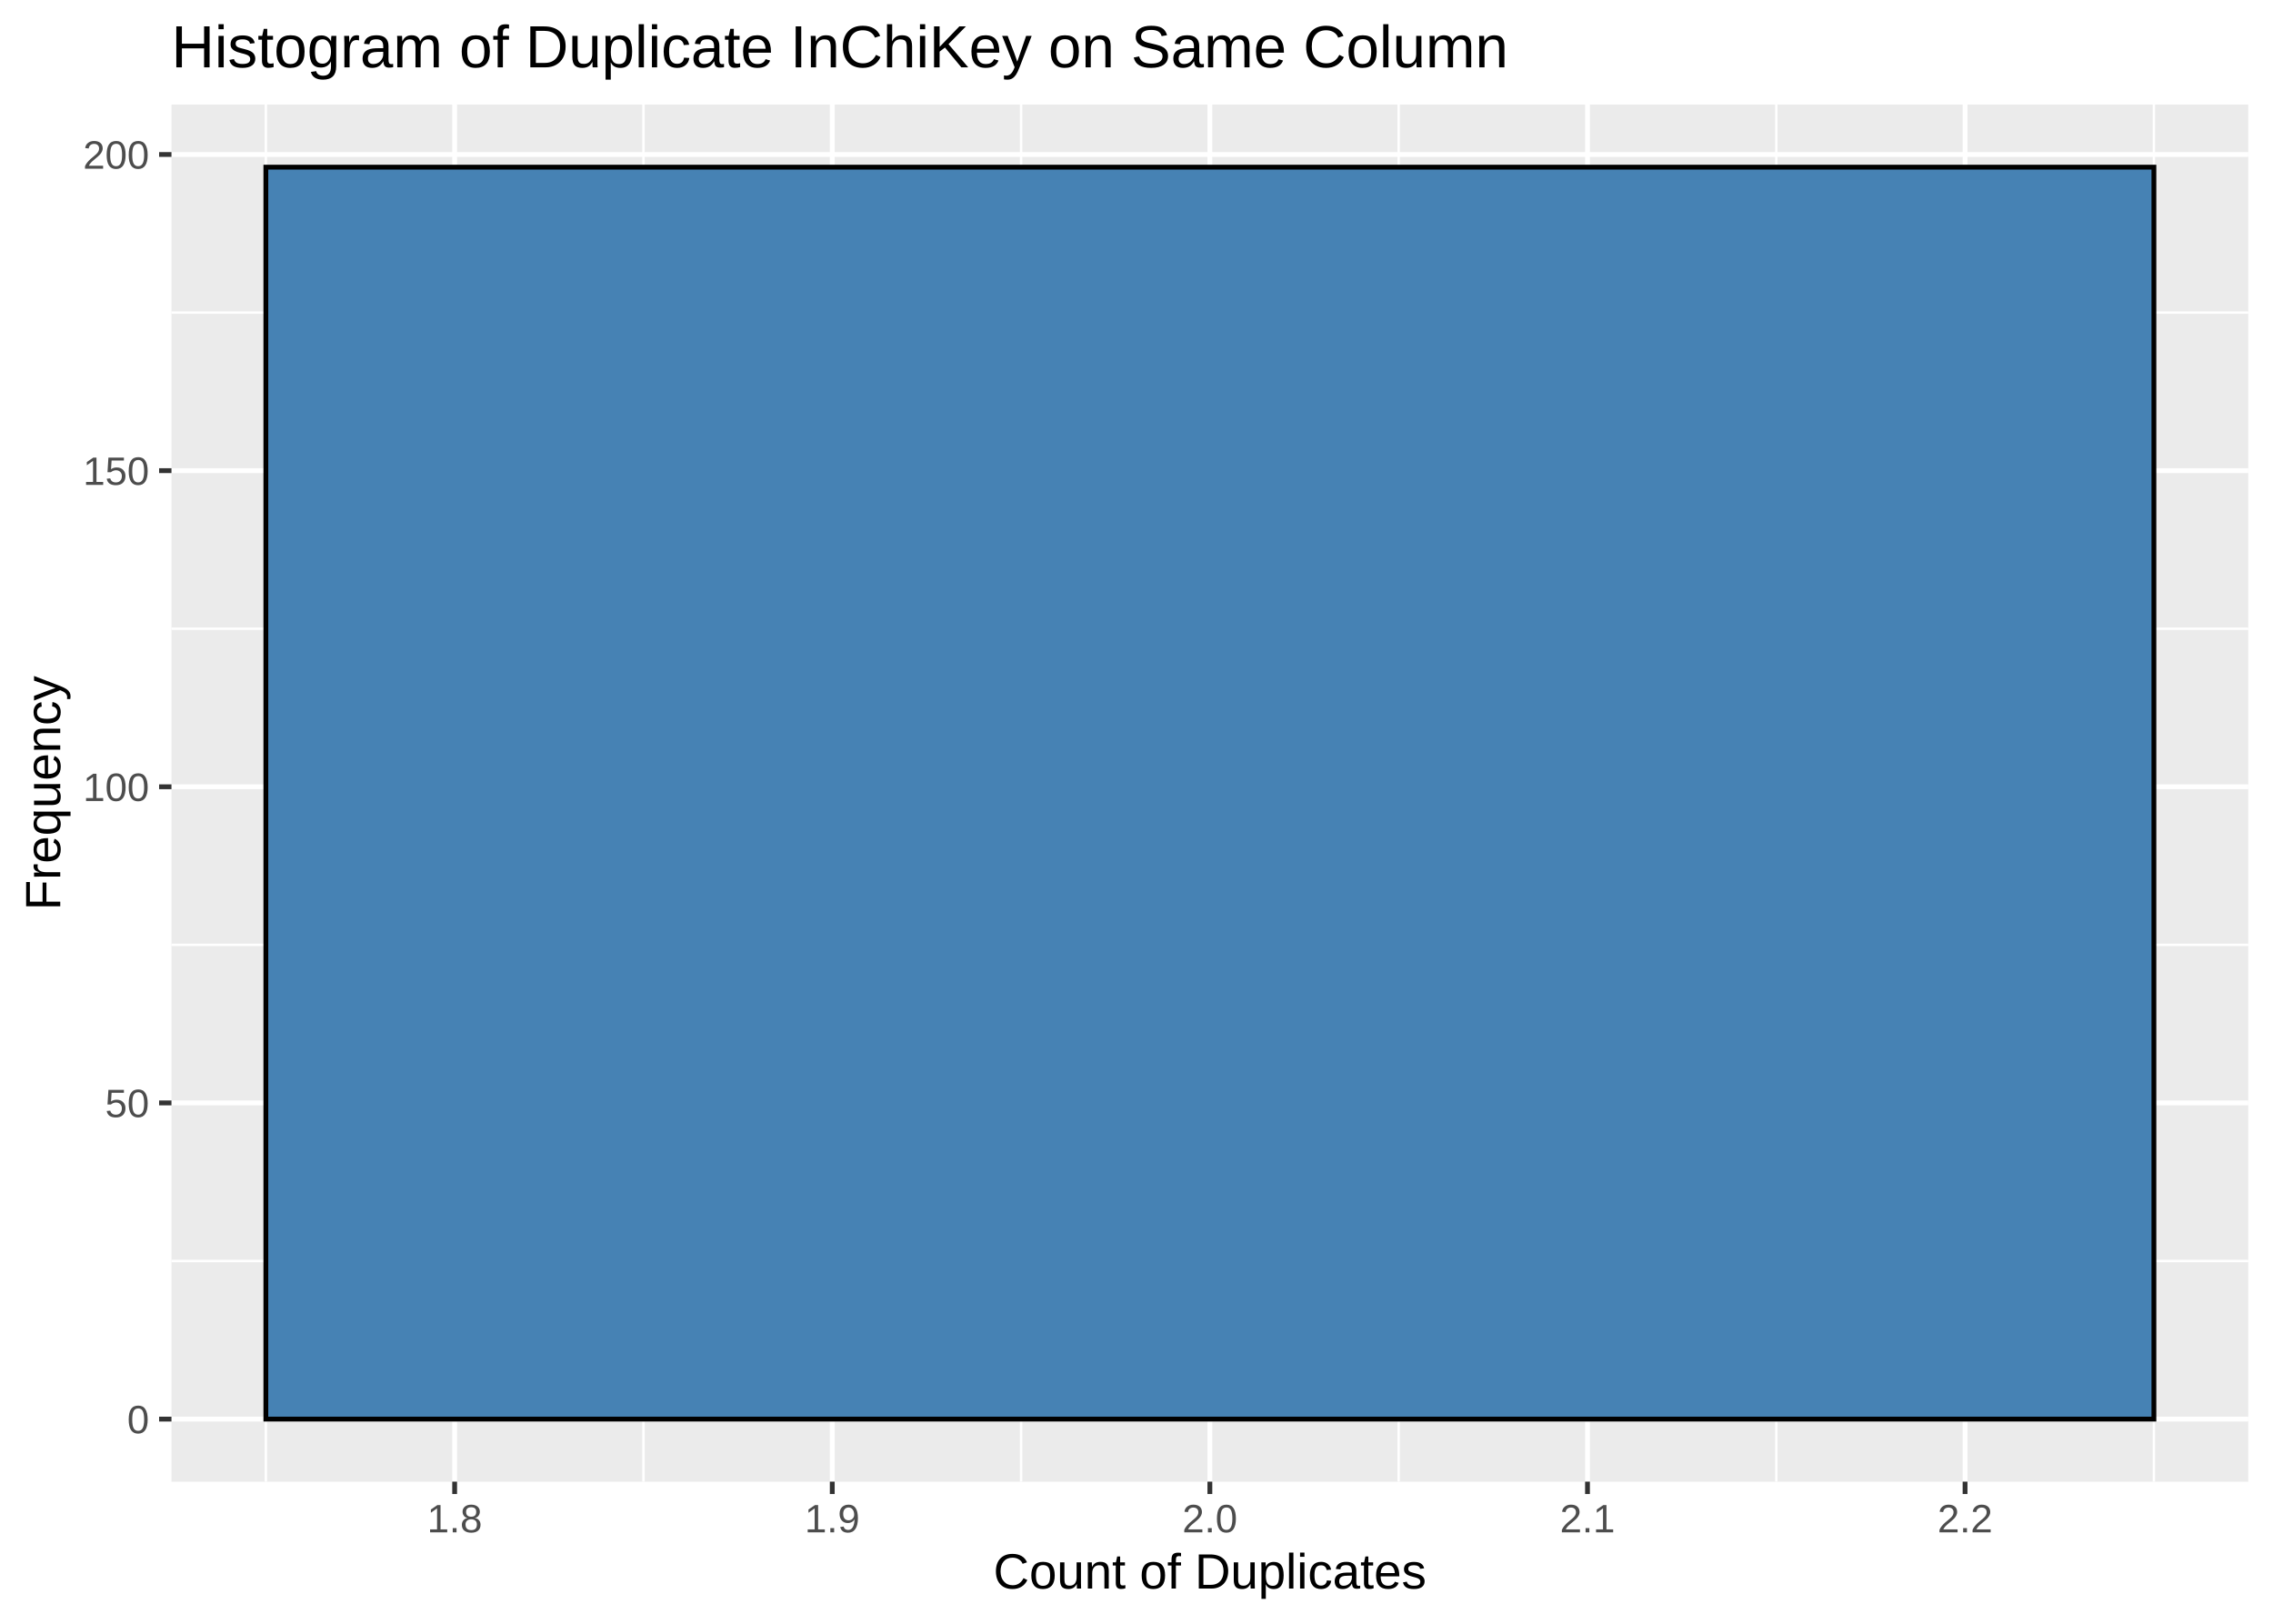
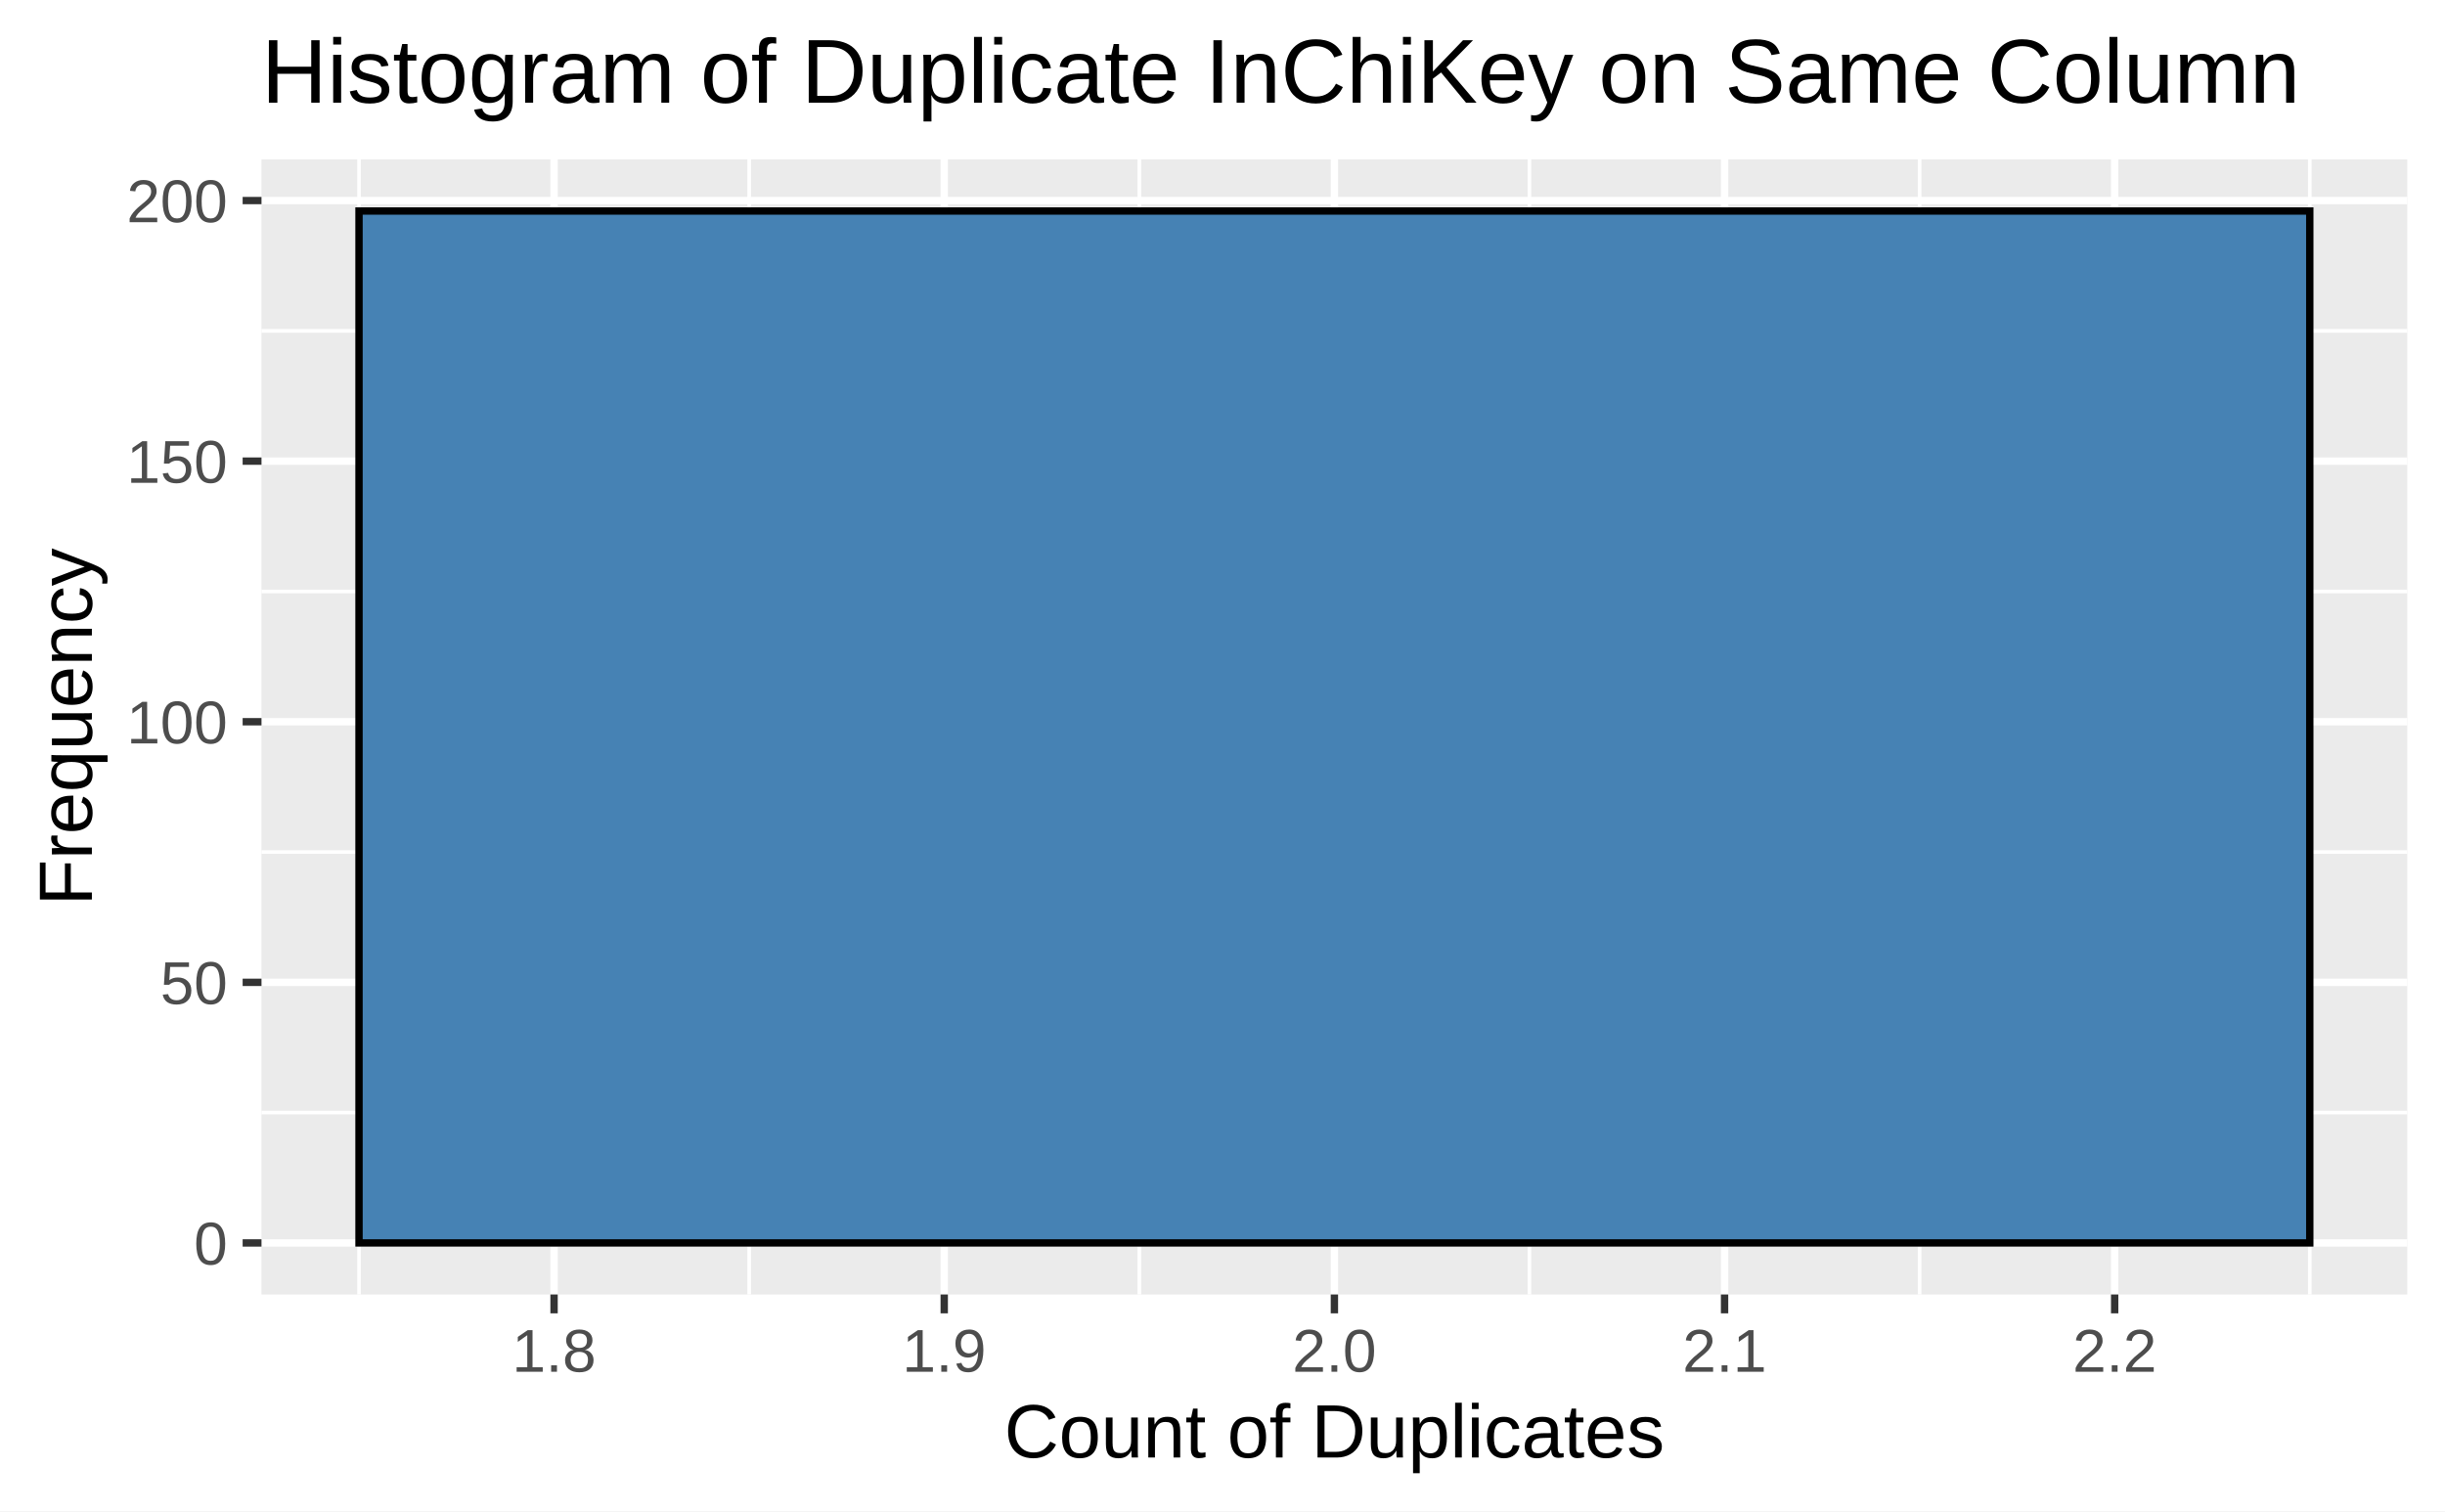
- <svg xmlns="http://www.w3.org/2000/svg" width="504.00pt" height="360.00pt" viewBox="0 0 504.00 360.00">
+ <svg xmlns="http://www.w3.org/2000/svg" width="355.50pt" height="219.72pt" viewBox="0 0 355.50 219.72">
  <g class="svglite">
    <defs>
      <style type="text/css">
    .svglite line, .svglite polyline, .svglite polygon, .svglite path, .svglite rect, .svglite circle {
      fill: none;
      stroke: #000000;
      stroke-linecap: round;
      stroke-linejoin: round;
      stroke-miterlimit: 10.00;
    }
    .svglite text {
      white-space: pre;
    }
    .svglite g.glyphgroup path {
      fill: inherit;
      stroke: none;
    }
  </style>
    </defs>
    <rect width="100%" height="100%" style="stroke: none; fill: #FFFFFF;" />
    <defs>
-       <clipPath id="cpMC4wMHw1MDQuMDB8MC4wMHwzNjAuMDA=">
-         <rect x="0.00" y="0.00" width="504.00" height="360.00" />
+       <clipPath id="cpMC4wMHwzNTUuNTB8MC4wMHwyMTkuNzI=">
+         <rect x="0.00" y="0.00" width="355.50" height="219.72" />
      </clipPath>
    </defs>
-     <g clip-path="url(#cpMC4wMHw1MDQuMDB8MC4wMHwzNjAuMDA=)">
-       <rect x="0.00" y="0" width="504.00" height="360.00" style="stroke-width: 1.07; stroke: #FFFFFF; fill: #FFFFFF;" />
+     <g clip-path="url(#cpMC4wMHwzNTUuNTB8MC4wMHwyMTkuNzI=)">
+       <rect x="0" y="0.00" width="355.50" height="219.72" style="stroke-width: 1.07; stroke: #FFFFFF; fill: #FFFFFF;" />
    </g>
    <defs>
-       <clipPath id="cpMzguMDJ8NDk4LjUyfDIzLjE4fDMyOC41MA==">
-         <rect x="38.02" y="23.18" width="460.50" height="305.33" />
+       <clipPath id="cpMzguMDJ8MzUwLjAyfDIzLjE4fDE4OC4yMg==">
+         <rect x="38.02" y="23.18" width="312.00" height="165.04" />
      </clipPath>
    </defs>
-     <g clip-path="url(#cpMzguMDJ8NDk4LjUyfDIzLjE4fDMyOC41MA==)">
-       <rect x="38.02" y="23.18" width="460.50" height="305.33" style="stroke-width: 1.07; stroke: none; fill: #EBEBEB;" />
-       <polyline points="38.02,279.58 498.52,279.58 " style="stroke-width: 0.53; stroke: #FFFFFF; stroke-linecap: butt;" />
-       <polyline points="38.02,209.49 498.52,209.49 " style="stroke-width: 0.53; stroke: #FFFFFF; stroke-linecap: butt;" />
-       <polyline points="38.02,139.39 498.52,139.39 " style="stroke-width: 0.53; stroke: #FFFFFF; stroke-linecap: butt;" />
-       <polyline points="38.02,69.30 498.52,69.30 " style="stroke-width: 0.53; stroke: #FFFFFF; stroke-linecap: butt;" />
-       <polyline points="58.95,328.50 58.95,23.18 " style="stroke-width: 0.53; stroke: #FFFFFF; stroke-linecap: butt;" />
-       <polyline points="142.68,328.50 142.68,23.18 " style="stroke-width: 0.53; stroke: #FFFFFF; stroke-linecap: butt;" />
-       <polyline points="226.41,328.50 226.41,23.18 " style="stroke-width: 0.53; stroke: #FFFFFF; stroke-linecap: butt;" />
-       <polyline points="310.13,328.50 310.13,23.18 " style="stroke-width: 0.53; stroke: #FFFFFF; stroke-linecap: butt;" />
-       <polyline points="393.86,328.50 393.86,23.18 " style="stroke-width: 0.53; stroke: #FFFFFF; stroke-linecap: butt;" />
-       <polyline points="477.59,328.50 477.59,23.18 " style="stroke-width: 0.53; stroke: #FFFFFF; stroke-linecap: butt;" />
-       <polyline points="38.02,314.63 498.52,314.63 " style="stroke-width: 1.07; stroke: #FFFFFF; stroke-linecap: butt;" />
-       <polyline points="38.02,244.53 498.52,244.53 " style="stroke-width: 1.07; stroke: #FFFFFF; stroke-linecap: butt;" />
-       <polyline points="38.02,174.44 498.52,174.44 " style="stroke-width: 1.07; stroke: #FFFFFF; stroke-linecap: butt;" />
-       <polyline points="38.02,104.35 498.52,104.35 " style="stroke-width: 1.07; stroke: #FFFFFF; stroke-linecap: butt;" />
-       <polyline points="38.02,34.25 498.52,34.25 " style="stroke-width: 1.07; stroke: #FFFFFF; stroke-linecap: butt;" />
-       <polyline points="100.81,328.50 100.81,23.18 " style="stroke-width: 1.07; stroke: #FFFFFF; stroke-linecap: butt;" />
-       <polyline points="184.54,328.50 184.54,23.18 " style="stroke-width: 1.07; stroke: #FFFFFF; stroke-linecap: butt;" />
-       <polyline points="268.27,328.50 268.27,23.18 " style="stroke-width: 1.07; stroke: #FFFFFF; stroke-linecap: butt;" />
-       <polyline points="352.00,328.50 352.00,23.18 " style="stroke-width: 1.07; stroke: #FFFFFF; stroke-linecap: butt;" />
-       <polyline points="435.72,328.50 435.72,23.18 " style="stroke-width: 1.07; stroke: #FFFFFF; stroke-linecap: butt;" />
-       <rect x="58.95" y="37.06" width="418.64" height="277.57" style="stroke-width: 1.07; stroke-linecap: butt; stroke-linejoin: miter; fill: #4682B4;" />
+     <g clip-path="url(#cpMzguMDJ8MzUwLjAyfDIzLjE4fDE4OC4yMg==)">
+       <rect x="38.02" y="23.18" width="312.00" height="165.04" style="stroke-width: 1.07; stroke: none; fill: #EBEBEB;" />
+       <polyline points="38.02,161.77 350.02,161.77 " style="stroke-width: 0.53; stroke: #FFFFFF; stroke-linecap: butt;" />
+       <polyline points="38.02,123.88 350.02,123.88 " style="stroke-width: 0.53; stroke: #FFFFFF; stroke-linecap: butt;" />
+       <polyline points="38.02,86.00 350.02,86.00 " style="stroke-width: 0.53; stroke: #FFFFFF; stroke-linecap: butt;" />
+       <polyline points="38.02,48.11 350.02,48.11 " style="stroke-width: 0.53; stroke: #FFFFFF; stroke-linecap: butt;" />
+       <polyline points="52.20,188.22 52.20,23.18 " style="stroke-width: 0.53; stroke: #FFFFFF; stroke-linecap: butt;" />
+       <polyline points="108.93,188.22 108.93,23.18 " style="stroke-width: 0.53; stroke: #FFFFFF; stroke-linecap: butt;" />
+       <polyline points="165.66,188.22 165.66,23.18 " style="stroke-width: 0.53; stroke: #FFFFFF; stroke-linecap: butt;" />
+       <polyline points="222.38,188.22 222.38,23.18 " style="stroke-width: 0.53; stroke: #FFFFFF; stroke-linecap: butt;" />
+       <polyline points="279.11,188.22 279.11,23.18 " style="stroke-width: 0.53; stroke: #FFFFFF; stroke-linecap: butt;" />
+       <polyline points="335.84,188.22 335.84,23.18 " style="stroke-width: 0.53; stroke: #FFFFFF; stroke-linecap: butt;" />
+       <polyline points="38.02,180.72 350.02,180.72 " style="stroke-width: 1.07; stroke: #FFFFFF; stroke-linecap: butt;" />
+       <polyline points="38.02,142.83 350.02,142.83 " style="stroke-width: 1.07; stroke: #FFFFFF; stroke-linecap: butt;" />
+       <polyline points="38.02,104.94 350.02,104.94 " style="stroke-width: 1.07; stroke: #FFFFFF; stroke-linecap: butt;" />
+       <polyline points="38.02,67.05 350.02,67.05 " style="stroke-width: 1.07; stroke: #FFFFFF; stroke-linecap: butt;" />
+       <polyline points="38.02,29.16 350.02,29.16 " style="stroke-width: 1.07; stroke: #FFFFFF; stroke-linecap: butt;" />
+       <polyline points="80.56,188.22 80.56,23.18 " style="stroke-width: 1.07; stroke: #FFFFFF; stroke-linecap: butt;" />
+       <polyline points="137.29,188.22 137.29,23.18 " style="stroke-width: 1.07; stroke: #FFFFFF; stroke-linecap: butt;" />
+       <polyline points="194.02,188.22 194.02,23.18 " style="stroke-width: 1.07; stroke: #FFFFFF; stroke-linecap: butt;" />
+       <polyline points="250.75,188.22 250.75,23.18 " style="stroke-width: 1.07; stroke: #FFFFFF; stroke-linecap: butt;" />
+       <polyline points="307.47,188.22 307.47,23.18 " style="stroke-width: 1.07; stroke: #FFFFFF; stroke-linecap: butt;" />
+       <rect x="52.20" y="30.68" width="283.64" height="150.04" style="stroke-width: 1.07; stroke-linecap: butt; stroke-linejoin: miter; fill: #4682B4;" />
    </g>
-     <g clip-path="url(#cpMC4wMHw1MDQuMDB8MC4wMHwzNjAuMDA=)">
-       <text x="33.09" y="317.78" text-anchor="end" style="font-size: 8.80px;fill: #4D4D4D; font-family: &quot;Arial&quot;;" textLength="4.89px" lengthAdjust="spacingAndGlyphs">0</text>
-       <text x="33.09" y="247.68" text-anchor="end" style="font-size: 8.80px;fill: #4D4D4D; font-family: &quot;Arial&quot;;" textLength="9.78px" lengthAdjust="spacingAndGlyphs">50</text>
-       <text x="33.09" y="177.59" text-anchor="end" style="font-size: 8.80px;fill: #4D4D4D; font-family: &quot;Arial&quot;;" textLength="14.67px" lengthAdjust="spacingAndGlyphs">100</text>
-       <text x="33.09" y="107.50" text-anchor="end" style="font-size: 8.80px;fill: #4D4D4D; font-family: &quot;Arial&quot;;" textLength="14.67px" lengthAdjust="spacingAndGlyphs">150</text>
-       <text x="33.09" y="37.40" text-anchor="end" style="font-size: 8.80px;fill: #4D4D4D; font-family: &quot;Arial&quot;;" textLength="14.67px" lengthAdjust="spacingAndGlyphs">200</text>
-       <polyline points="35.28,314.63 38.02,314.63 " style="stroke-width: 1.07; stroke: #333333; stroke-linecap: butt;" />
-       <polyline points="35.28,244.53 38.02,244.53 " style="stroke-width: 1.07; stroke: #333333; stroke-linecap: butt;" />
-       <polyline points="35.28,174.44 38.02,174.44 " style="stroke-width: 1.07; stroke: #333333; stroke-linecap: butt;" />
-       <polyline points="35.28,104.35 38.02,104.35 " style="stroke-width: 1.07; stroke: #333333; stroke-linecap: butt;" />
-       <polyline points="35.28,34.25 38.02,34.25 " style="stroke-width: 1.07; stroke: #333333; stroke-linecap: butt;" />
-       <polyline points="100.81,331.24 100.81,328.50 " style="stroke-width: 1.07; stroke: #333333; stroke-linecap: butt;" />
-       <polyline points="184.54,331.24 184.54,328.50 " style="stroke-width: 1.07; stroke: #333333; stroke-linecap: butt;" />
-       <polyline points="268.27,331.24 268.27,328.50 " style="stroke-width: 1.07; stroke: #333333; stroke-linecap: butt;" />
-       <polyline points="352.00,331.24 352.00,328.50 " style="stroke-width: 1.07; stroke: #333333; stroke-linecap: butt;" />
-       <polyline points="435.72,331.24 435.72,328.50 " style="stroke-width: 1.07; stroke: #333333; stroke-linecap: butt;" />
-       <text x="100.81" y="339.74" text-anchor="middle" style="font-size: 8.80px;fill: #4D4D4D; font-family: &quot;Arial&quot;;" textLength="12.22px" lengthAdjust="spacingAndGlyphs">1.8</text>
-       <text x="184.54" y="339.74" text-anchor="middle" style="font-size: 8.80px;fill: #4D4D4D; font-family: &quot;Arial&quot;;" textLength="12.22px" lengthAdjust="spacingAndGlyphs">1.9</text>
-       <text x="268.27" y="339.74" text-anchor="middle" style="font-size: 8.80px;fill: #4D4D4D; font-family: &quot;Arial&quot;;" textLength="12.22px" lengthAdjust="spacingAndGlyphs">2.0</text>
-       <text x="352.00" y="339.74" text-anchor="middle" style="font-size: 8.80px;fill: #4D4D4D; font-family: &quot;Arial&quot;;" textLength="12.22px" lengthAdjust="spacingAndGlyphs">2.1</text>
-       <text x="435.72" y="339.74" text-anchor="middle" style="font-size: 8.80px;fill: #4D4D4D; font-family: &quot;Arial&quot;;" textLength="12.22px" lengthAdjust="spacingAndGlyphs">2.2</text>
-       <text x="268.27" y="352.20" text-anchor="middle" style="font-size: 11.00px; font-family: &quot;Arial&quot;;" textLength="96.06px" lengthAdjust="spacingAndGlyphs">Count of Duplicates</text>
-       <text transform="translate(13.36,175.84) rotate(-90)" text-anchor="middle" style="font-size: 11.00px; font-family: &quot;Arial&quot;;" textLength="52.00px" lengthAdjust="spacingAndGlyphs">Frequency</text>
+     <g clip-path="url(#cpMC4wMHwzNTUuNTB8MC4wMHwyMTkuNzI=)">
+       <text x="33.09" y="183.87" text-anchor="end" style="font-size: 8.80px;fill: #4D4D4D; font-family: &quot;Arial&quot;;" textLength="4.89px" lengthAdjust="spacingAndGlyphs">0</text>
+       <text x="33.09" y="145.98" text-anchor="end" style="font-size: 8.80px;fill: #4D4D4D; font-family: &quot;Arial&quot;;" textLength="9.78px" lengthAdjust="spacingAndGlyphs">50</text>
+       <text x="33.09" y="108.09" text-anchor="end" style="font-size: 8.80px;fill: #4D4D4D; font-family: &quot;Arial&quot;;" textLength="14.67px" lengthAdjust="spacingAndGlyphs">100</text>
+       <text x="33.09" y="70.20" text-anchor="end" style="font-size: 8.80px;fill: #4D4D4D; font-family: &quot;Arial&quot;;" textLength="14.67px" lengthAdjust="spacingAndGlyphs">150</text>
+       <text x="33.09" y="32.31" text-anchor="end" style="font-size: 8.80px;fill: #4D4D4D; font-family: &quot;Arial&quot;;" textLength="14.67px" lengthAdjust="spacingAndGlyphs">200</text>
+       <polyline points="35.28,180.72 38.02,180.72 " style="stroke-width: 1.07; stroke: #333333; stroke-linecap: butt;" />
+       <polyline points="35.28,142.83 38.02,142.83 " style="stroke-width: 1.07; stroke: #333333; stroke-linecap: butt;" />
+       <polyline points="35.28,104.94 38.02,104.94 " style="stroke-width: 1.07; stroke: #333333; stroke-linecap: butt;" />
+       <polyline points="35.28,67.05 38.02,67.05 " style="stroke-width: 1.07; stroke: #333333; stroke-linecap: butt;" />
+       <polyline points="35.28,29.16 38.02,29.16 " style="stroke-width: 1.07; stroke: #333333; stroke-linecap: butt;" />
+       <polyline points="80.56,190.96 80.56,188.22 " style="stroke-width: 1.07; stroke: #333333; stroke-linecap: butt;" />
+       <polyline points="137.29,190.96 137.29,188.22 " style="stroke-width: 1.07; stroke: #333333; stroke-linecap: butt;" />
+       <polyline points="194.02,190.96 194.02,188.22 " style="stroke-width: 1.07; stroke: #333333; stroke-linecap: butt;" />
+       <polyline points="250.75,190.96 250.75,188.22 " style="stroke-width: 1.07; stroke: #333333; stroke-linecap: butt;" />
+       <polyline points="307.47,190.96 307.47,188.22 " style="stroke-width: 1.07; stroke: #333333; stroke-linecap: butt;" />
+       <text x="80.56" y="199.45" text-anchor="middle" style="font-size: 8.80px;fill: #4D4D4D; font-family: &quot;Arial&quot;;" textLength="12.22px" lengthAdjust="spacingAndGlyphs">1.8</text>
+       <text x="137.29" y="199.45" text-anchor="middle" style="font-size: 8.80px;fill: #4D4D4D; font-family: &quot;Arial&quot;;" textLength="12.22px" lengthAdjust="spacingAndGlyphs">1.9</text>
+       <text x="194.02" y="199.45" text-anchor="middle" style="font-size: 8.80px;fill: #4D4D4D; font-family: &quot;Arial&quot;;" textLength="12.22px" lengthAdjust="spacingAndGlyphs">2.0</text>
+       <text x="250.75" y="199.45" text-anchor="middle" style="font-size: 8.80px;fill: #4D4D4D; font-family: &quot;Arial&quot;;" textLength="12.22px" lengthAdjust="spacingAndGlyphs">2.1</text>
+       <text x="307.47" y="199.45" text-anchor="middle" style="font-size: 8.80px;fill: #4D4D4D; font-family: &quot;Arial&quot;;" textLength="12.22px" lengthAdjust="spacingAndGlyphs">2.2</text>
+       <text x="194.02" y="211.92" text-anchor="middle" style="font-size: 11.00px; font-family: &quot;Arial&quot;;" textLength="96.06px" lengthAdjust="spacingAndGlyphs">Count of Duplicates</text>
+       <text transform="translate(13.36,105.70) rotate(-90)" text-anchor="middle" style="font-size: 11.00px; font-family: &quot;Arial&quot;;" textLength="52.00px" lengthAdjust="spacingAndGlyphs">Frequency</text>
      <text x="38.02" y="14.93" style="font-size: 13.20px; font-family: &quot;Arial&quot;;" textLength="296.00px" lengthAdjust="spacingAndGlyphs">Histogram of Duplicate InChiKey on Same Column</text>
    </g>
  </g>
</svg>
